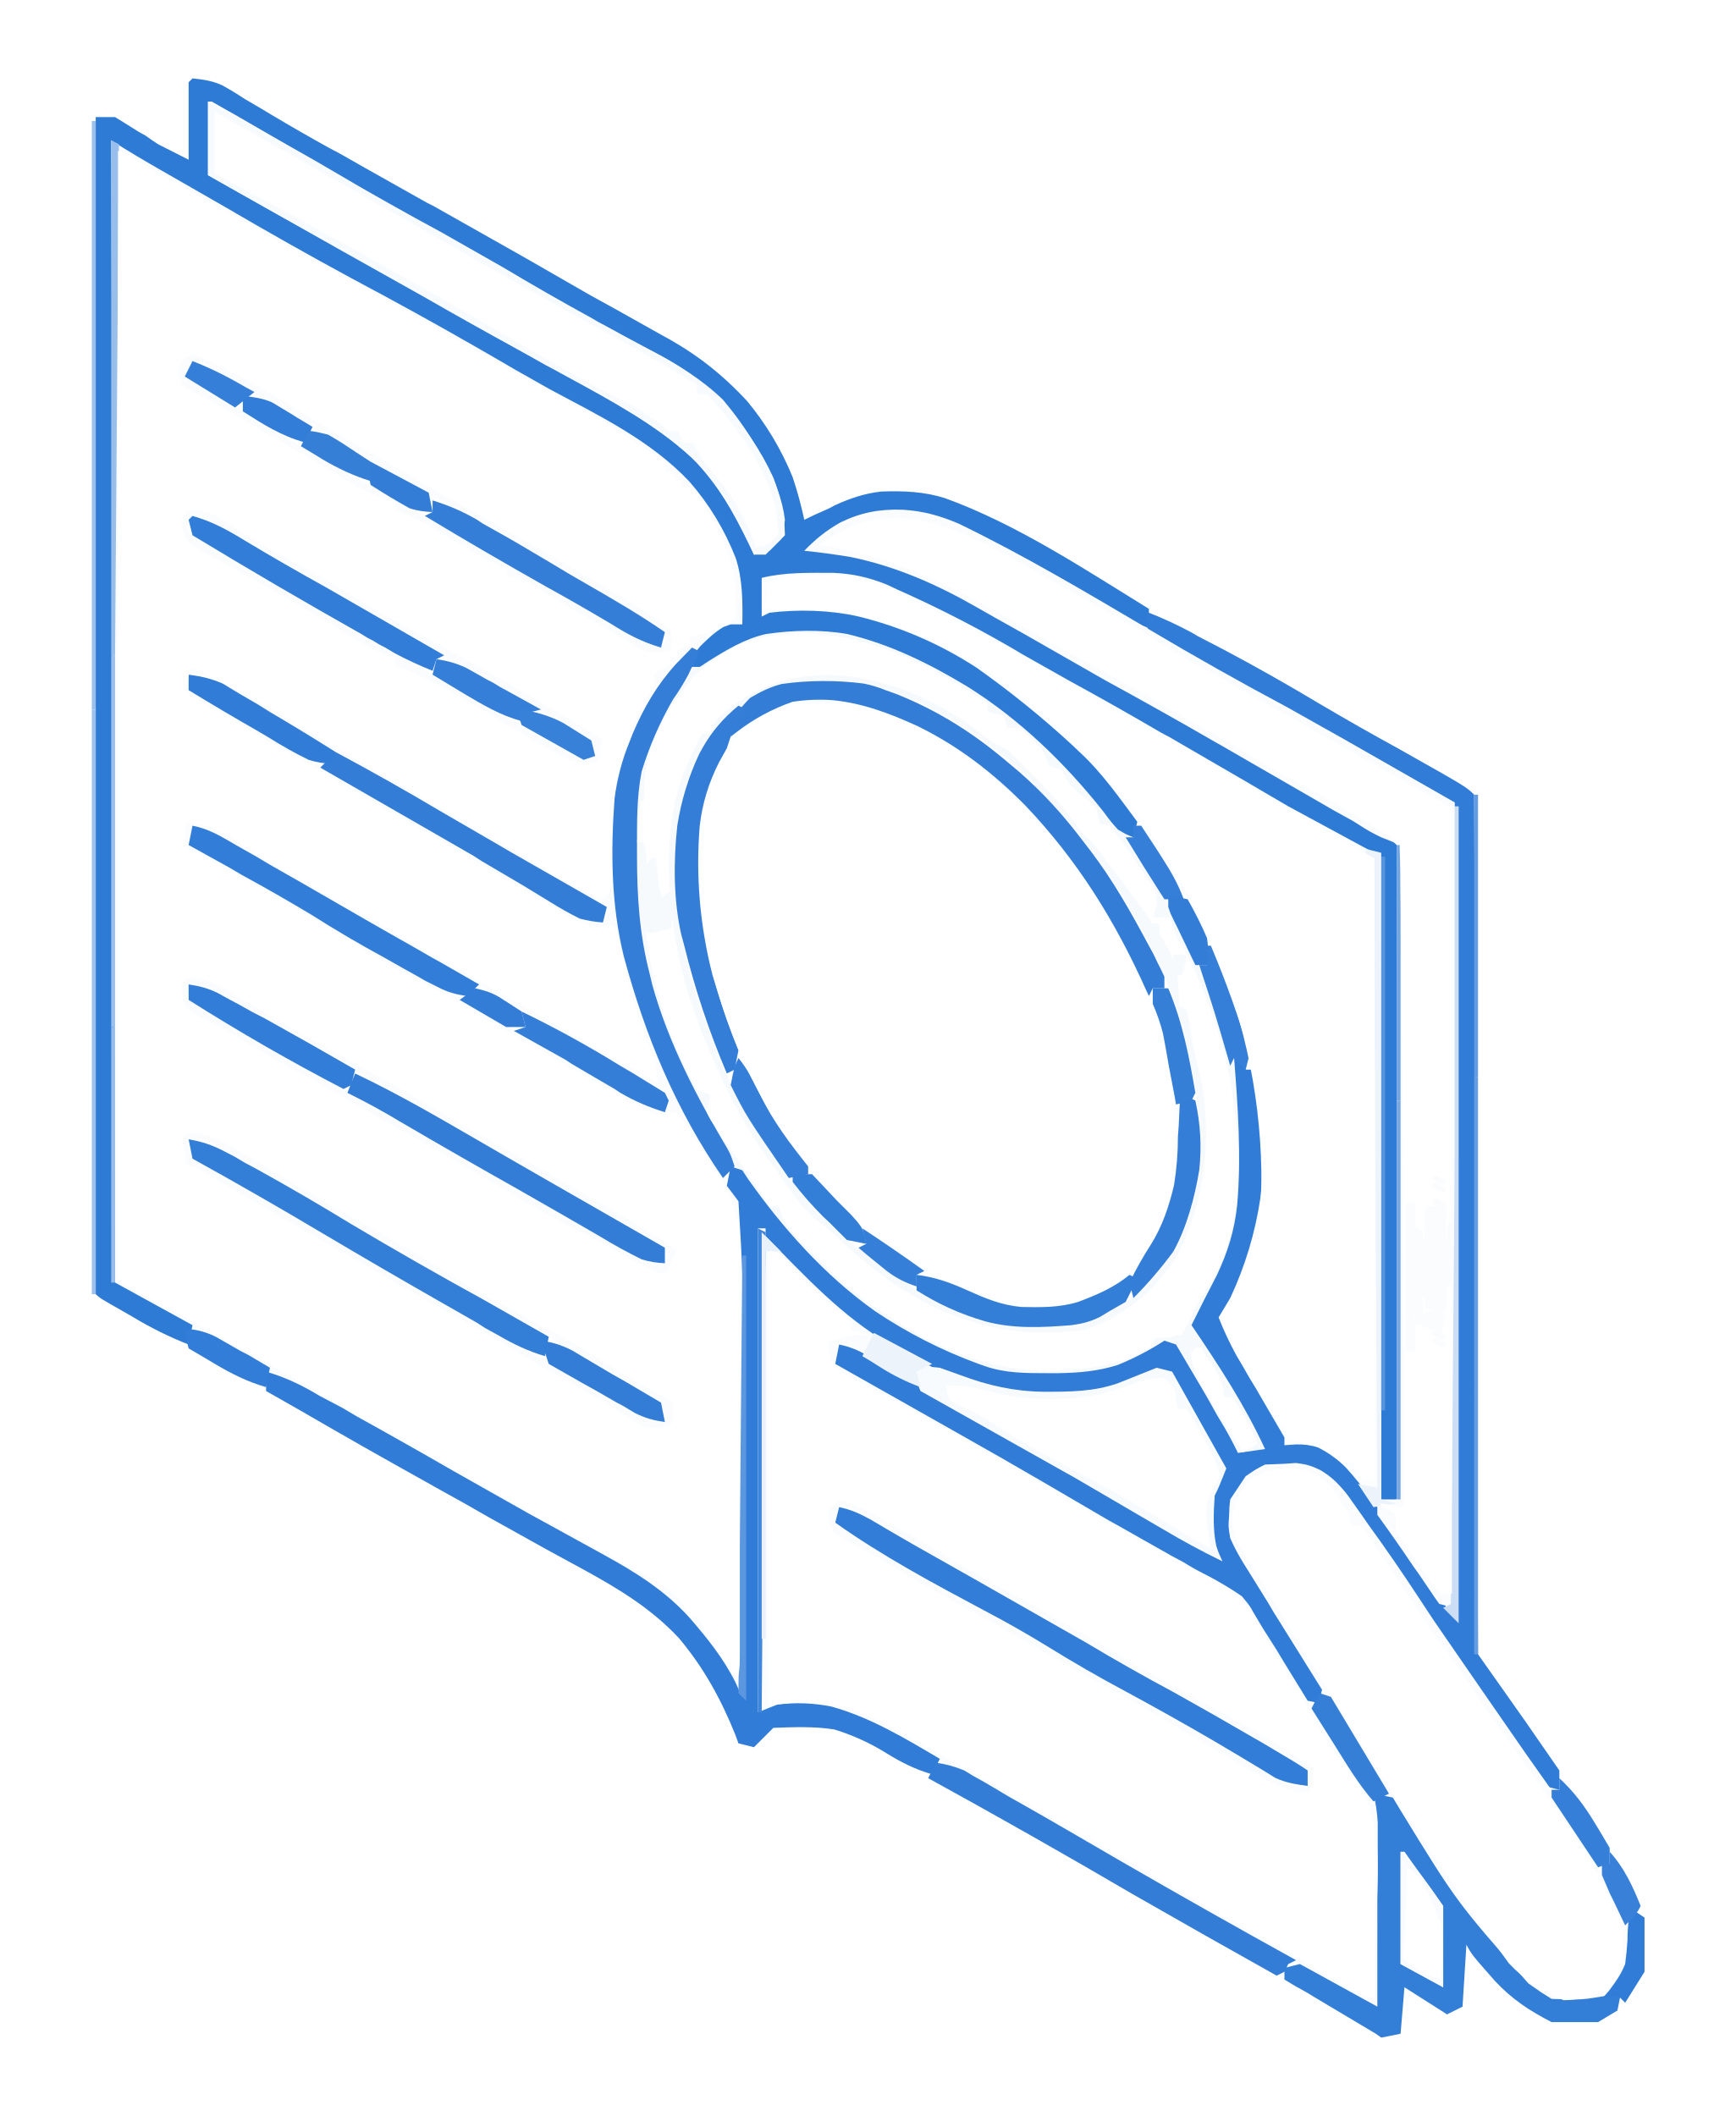
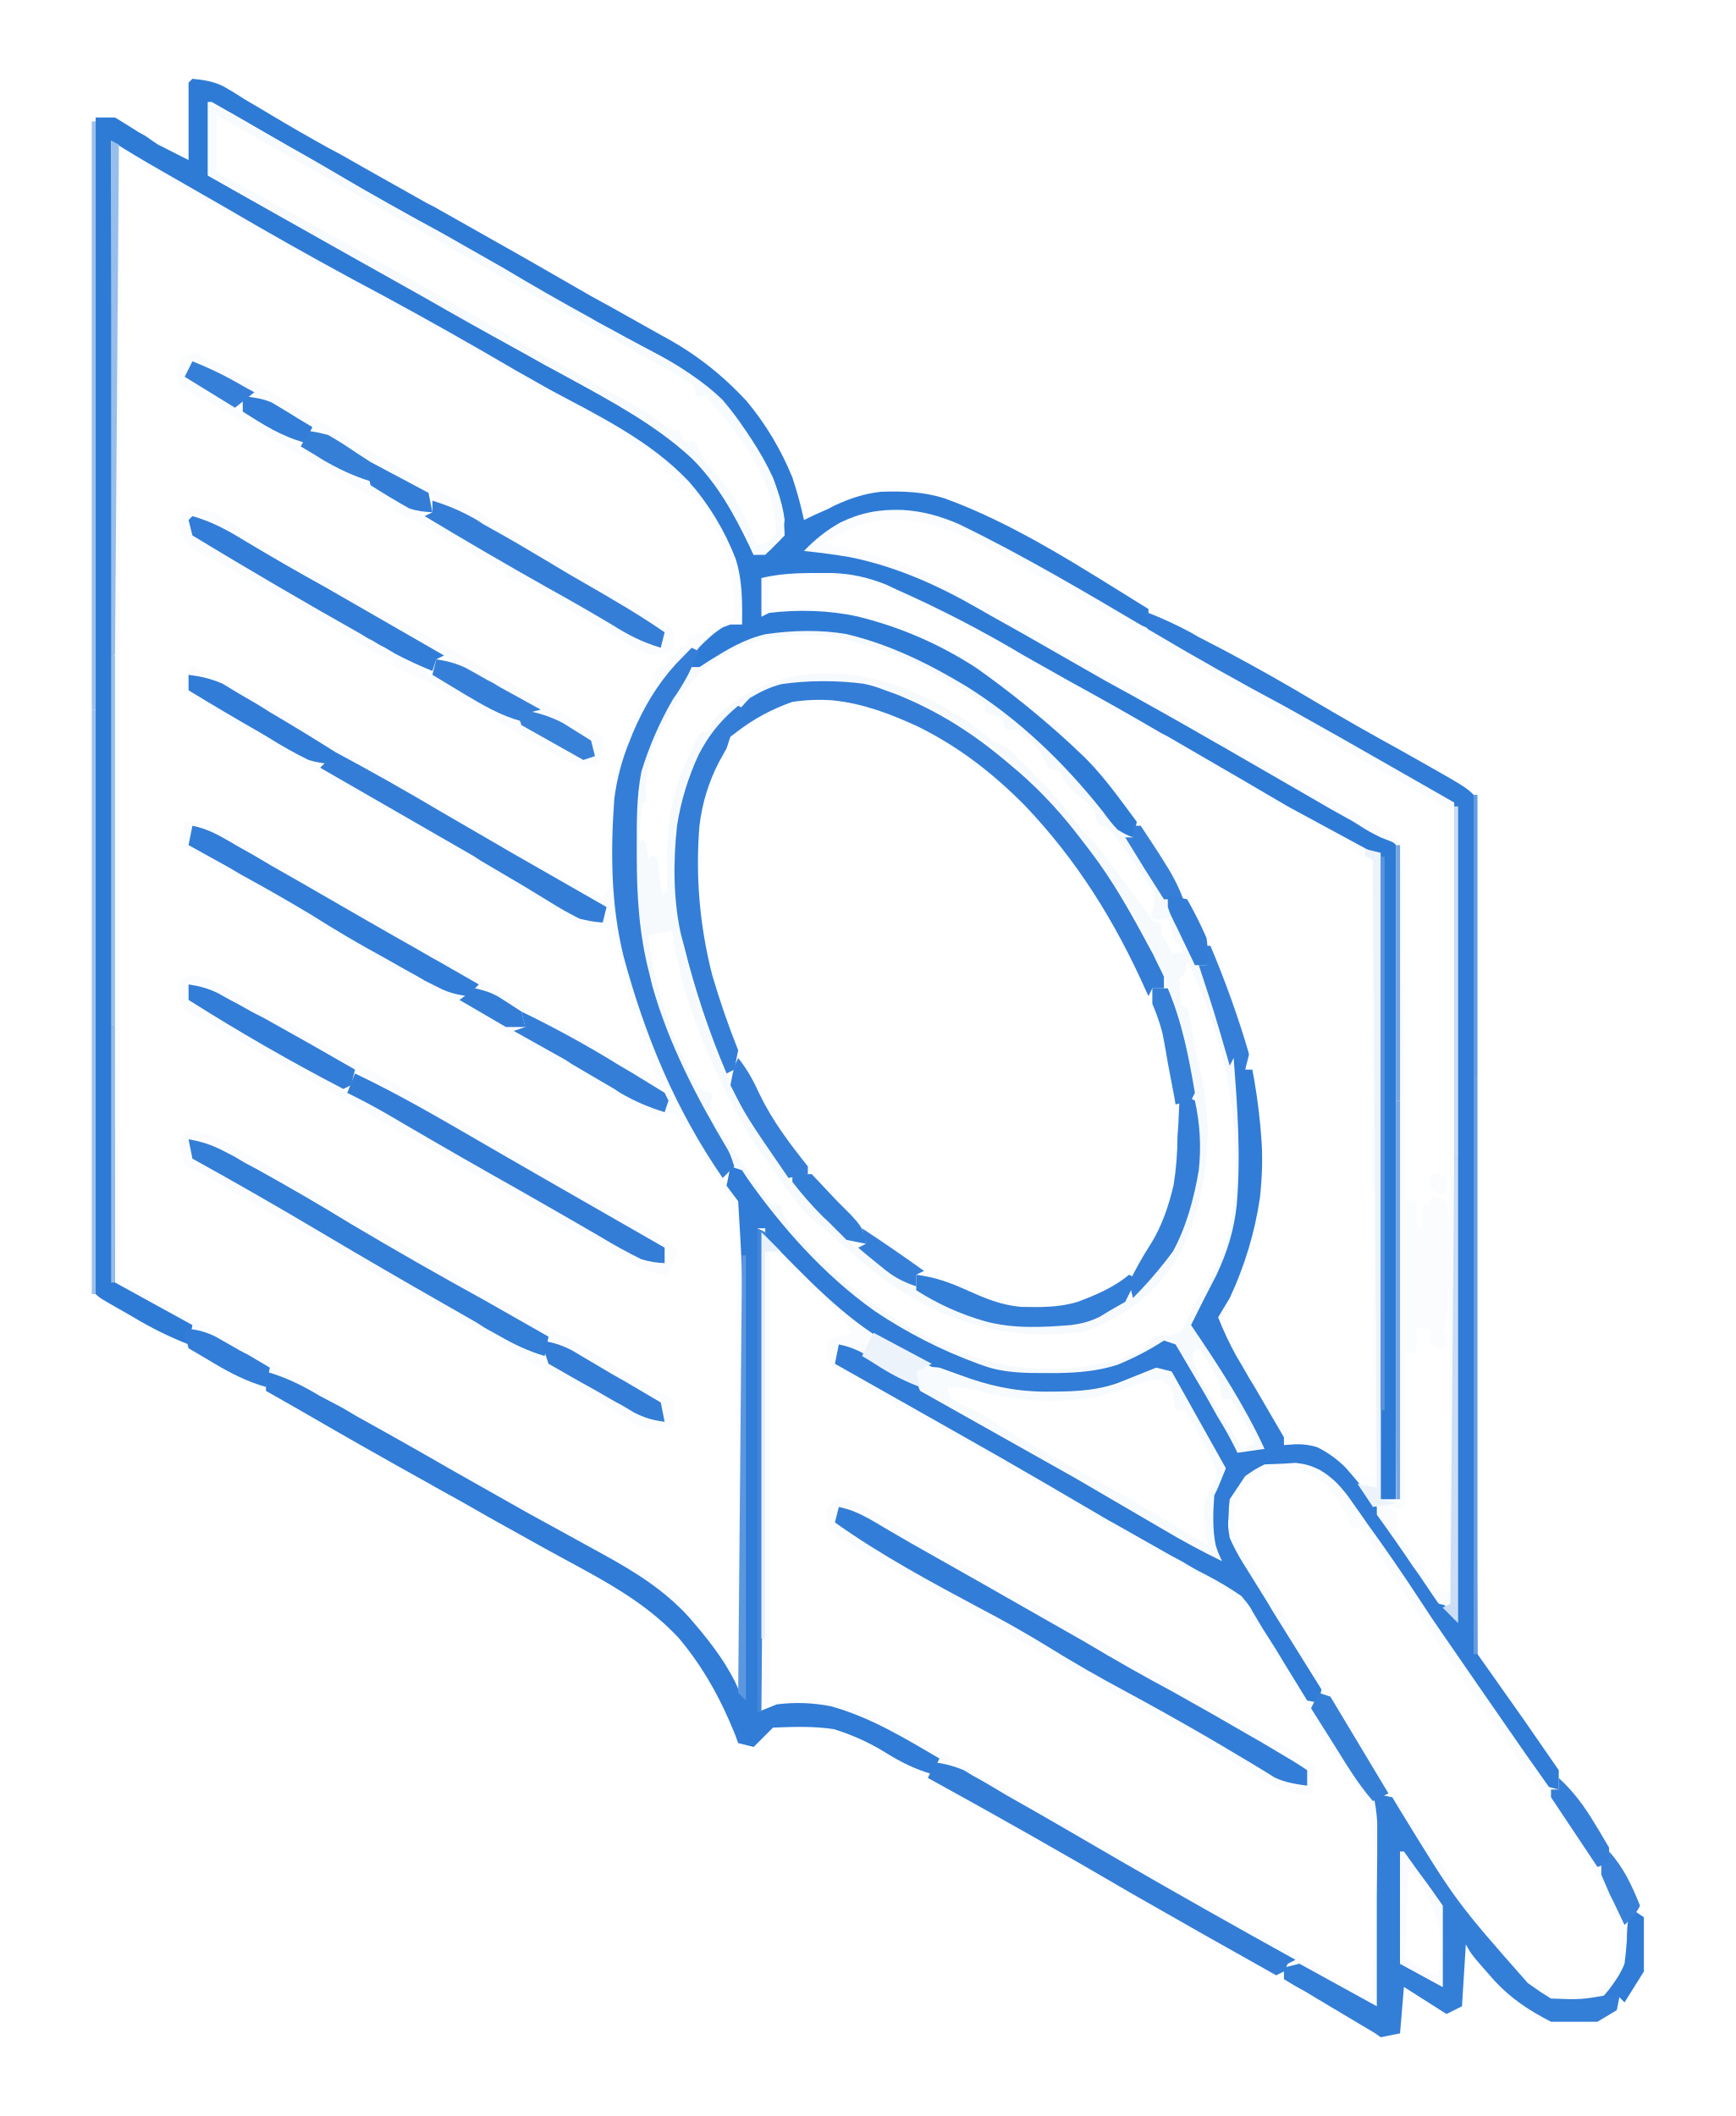
- <svg xmlns="http://www.w3.org/2000/svg" data-slopcamera-line-weight="1.5" width="484" height="590" viewBox="20.64 21.755 441.595 546.49">
+ <svg xmlns="http://www.w3.org/2000/svg" data-slopcamera-line-weight="2.5" width="484" height="590" viewBox="23.661 21.651 435.725 546.698">
  <defs>
    <mask id="a" width="484" height="590" x="0" y="0" mask-type="luminance" maskContentUnits="userSpaceOnUse" maskUnits="userSpaceOnUse">
      <path d="M0 0h484v590H0z" />
      <path d="M0 0h484v590H0zm67 42-1 1v20l-9-5-2.5-1.4-2.5-1.3-2.2-1.3C48 53 48 53 47 52h-5l-1 1v303l29 16 17.8 10 14.2 8 23 12.9q9.1 5.3 18.4 10.3l6.2 3.6 14.1 7.8c20.1 10.9 20.1 10.9 27 17.8 7 8.2 12.2 16.7 16.3 26.6l2 4 4-1 4-4 5.8-.2 3.2-.2c5.6.3 10.8 2.3 16 4.4q5.8 3 11.4 6.5l6.3 3.8 1.6 1q7.7 4.4 15.5 8.6 12.4 6.6 24.4 14 13.5 8 27.4 15.7 14 7.6 27.7 15.6l1.7 1q8.2 4.5 16 9.8l5-1 1-12 11 7 4-2 1-16 4 5.1c4.4 5.4 9 9.8 14.7 13.8 3.5 1.2 6 1.3 9.7 1.3l5.6-.2c3.2-2 5.7-3.7 8.3-6.5 1.5-2.2 2.7-4 3.7-6.5q.9-7 0-14c-2.3-9.5-8.4-18-13.7-26q-6.3-9.7-13.3-19-5.7-7.8-11-16.1l-4-6-1-223-25-14-15-8.8-25.2-14.2q-13.1-7-26-14.6l-3.2-1.9-1.6-.9-3.2-1.8-1.6-1-1.6-.9-3.3-1.9c-17.8-11-17.8-11-37.3-18q-7-.9-14 0-8.9 2.6-17 7l-.6-2.6c-1.8-7.2-4.1-13.5-8.1-19.8q-7.7-11.5-18.8-19.8-6.6-4.4-13.7-8l-6.5-3.4-1.6-.9-15-8.3-2.5-1.5-5.3-3-16.5-9.5-1.8-1q-14-8-28-15.7-18-10-35.6-20.5z" />
      <path fill="#050505" d="M47 59c4.3 1.4 7 2.4 10.6 4.7l11.7 7 1.6.9 5.2 3 1.9 1q17 9.7 34.3 19 16.5 8.9 32.6 18.3l16.5 9.3c12.8 7 25.4 14.2 35.7 24.8q7.2 8.5 11.2 18.9c1.3 4.1 1.3 8.3 1.1 12.6l-.4 4.5-1.9.8c-5.7 2.7-10.5 5.6-15 10-4.3 4.6-7 9.7-9.5 15.4-2.9 7-5.3 14-5.8 21.7-.6 18.8 1.4 35.4 7.2 53.4q8.3 25.2 24 46.7l1 1v127q-4.2-5.1-8-10.4l-2-3-3.2-4.3c-3.6-4.9-8.6-8.5-13.6-12-7.4-4.6-15.4-8.5-23.1-12.6q-8.5-4.5-16.8-9.3l-2.8-1.6q-3-1.5-5.7-3.2l-14-8-2.9-1.6-24.1-13.4-27-15.2L47 354zm20 56-2 4c18.4 11.7 37.6 22.2 56.5 33l25.8 14.8 22.9 13q8 4.4 15.8 9.2l3-1-1-4-1.8-1-5.5-3.3-6.5-3.7-16.3-9.6q-15-8.8-30.4-17.4Q98 132.4 69 115zm0 40-1 4q9.7 6.6 20 12.3t20.5 11.7q15.7 9.1 31.5 18l2.4 1.3 8 4.6L168 218l3-1-1-4q-10-6-20-11.6-13.6-7.5-27-15.4-13.2-7.8-26.5-15.1Q82.6 163 69 155zm-1 41v4q17.3 10.2 35 20.3 10.2 5.8 20.3 11.8L140 243l29 17 5-1v-3l-2-1.1q-19-10.5-37.7-21.5l-13.9-8.2-4.6-2.6-3-1.8-12.8-7.5-10.6-6.1-9.9-5.9-3.7-2.2-1.7-1L70 196c-2.2-.3-2.2-.3-4 0m1 39-1 5 1.7 1q15.7 8.2 31 17.2l16.2 9.5 23.7 13.6 32.2 18.4 1.7 1 3.2 1.8 6.6 3.8 4.7 2.7h2l1-4q-10.7-7.3-22.1-13.6l-3.8-2q-12.7-7.4-25.5-14.5l-24.5-14-17.8-10.3-1.9-1-9.2-5.3-3.4-2-3-1.6Q74.3 238 70 235zm-1 41 1 5 33.5 19q20 11.1 39.7 22.6l6.6 3.8 1.6 1q18.2 10.4 36.6 20.6l5-1-1-3-1.7-1-36-20.4-26.1-15-17.5-10-22.2-12.7-3.7-2-5-3-3-1.6c-2.7-1.2-5-1.9-7.8-2.3m0 40 1 5 2 1 34 19.4q11.8 7.1 23.8 14l1.7 1q12.8 7.4 26 14.7 15.4 8.6 30.5 17.9h4l-1-5-36.4-21-2.5-1.4-11.3-6.4q-21.7-12.4-43.2-25L70 316z" />
      <path fill="#020202" d="M230.7 201.4c7 .5 13.6 2.6 20 5.4 8 3.5 14.8 7.5 21.3 13.2l2.5 2.2 7.5 6.8 2 1.8c11 10.4 19.1 23.8 26 37.2l1.1 2.1c5.6 11 9 22 10.6 34.3 1 9.1 1 18.2-.9 27.2-1.8 6-4.5 11-8 16.1q-3 4.2-7.6 7c-4.2 2.5-8.3 4.3-13.2 5.3q-7.9 1-15.8-.4c-10.7-2.9-20.5-8.6-29.6-15-10.5-7.5-18.8-16.7-26.3-27.3q-14.3-21.5-20.9-46.5c-2.8-11.7-3.3-23.8-2.4-35.8q1.1-8.4 4.8-16.3 2.5-5 6.3-9 4.8-4 10.6-6.6 5.9-2 12-1.7" />
      <path fill="#050505" d="M215 345h5l1.3 1.3 5.7 5.8 2 2q6.5 6.6 14 11.9l-2 5-7-1-1 4 2.2.8q4 1.8 8 4l2.9 1.6 13.7 7.7 4.5 2.5 3 1.8 10.8 6 26 15q6 3.7 12.2 7.1l1.7 1 8.4 4.6 3.2 1.8 2.8 1.5q4 2.5 7.6 5.6c1.5 2 1.5 2 2.7 4.1l1.4 2.4 1.5 2.6 3.1 5.4 1.7 2.8q3.8 6.3 7.9 12.6l11.3 18.2 4.4 6.9v51c-18.1-9-18.1-9-23.8-12.6q-11.3-6.7-22.8-13t-22.8-13q-12.6-7.6-25.6-14.7l-9-5.1q-12.9-7.5-26-14.3l-1.8-1q-6.2-3-13.2-4.3c-3-.3-3-.3-5.7-.2h-2.8c-2.8.1-2.8.1-6.5 1.2zm19 66-1 4q9.4 6.4 19.4 12l3 1.6L272 438l1.8 1 8.6 4.7 18 10.5q7.2 4.5 15 8.5 18 9.8 35.6 20.4h4l-1-5-2-1.2-31.7-17.8-10.4-5.9q-16.4-9.2-32.6-18.7-13.7-7.9-27.6-15.5l-1.6-1-4.5-2.4q-3.5-2-6.6-4.5z" />
      <path fill="#040404" d="M229.9 168.6c5 .1 9.2.7 14 2.3l7.1 3.1 2.3 1q18 8 34.8 18.4l21.8 12.4q12 6.5 23.8 13.5 12 7 24.2 13.8l2.6 1.5 4.7 2.6 4.8 2.8c1.2 1.6 1.2 1.6 2 3h1v163l-5-1-9-8-10-2q-.7-1.5-1.7-3-7.8-14.2-16.3-28 1.4-4.9 3.9-9.5 2.7-5.5 4.3-11.6l.5-1.7c2.8-10.2 3-20.7 2.3-31.2-1.8-16-6.8-31.4-13.7-45.8-9.7-19.3-21.4-36.8-37-51.8-10.4-9.9-22.5-19-35.7-25-7.8-3.2-15.9-6-24.4-6.6q-8.5-.2-17.2.2v-10c5.2-2.6 10.2-2.5 15.9-2.4" />
      <path fill="#0a0a0a" d="M222.5 183.9c7.6-.2 14.3.7 21.6 3.1q19.2 7 34.9 20 5 4.3 10 9l1.5 1.4c7.3 7 13.8 14.2 19.5 22.6l1.2 1.8q16.7 24.7 24.4 53.4c3 12.8 3.2 26.2 2.2 39.3-1 6.8-3.2 12.6-6.3 18.6q-2.4 4.7-5.5 8.9 8 16 18 31v3l-7 2-1.2-2.1-4.6-7.9-2-3.4-2.8-4.9-1.8-3-4.6-7.7-14.2 5.9c-3.9 1.5-7.3 2.2-11.5 2.4-16.3.4-16.3.4-23.4-1.7q-4.5-1.5-8.9-3.6l-1.9-.8c-12.9-6-23.7-14.6-33.8-24.5-14.3-14.6-25.2-31.4-33.8-50l-1.7-3.9-1.6-3.5c-2.3-5-3.6-10.3-4.8-15.8l-.7-2.8c-2.1-9-3-17.6-3-27V238c0-8 .7-15.3 3.3-23 2.4-6.6 5.6-13.1 10.1-18.6 4.7-4.5 10.2-7.5 16.1-10.3 4.3-1.7 7.7-2 12.3-2.2m-7.5 16q-7.2 3.9-12.7 9.8-4.6 6.1-7.3 13.3c-2.8 9-3.6 18-3.3 27.3.9 16 6 32.3 12.3 47q10.3 22.4 27.4 40.2c8.8 8.8 18.8 15.6 29.9 21.4l4.7 2.1 2.2 1c5.6 2 11 2.3 16.9 2.4 4.7 0 9.4-.2 14-1.5q7-3 12.9-7.9 5.4-5.1 9.2-11.6c3.2-7 5.3-14.9 6.2-22.6.2-9.4-1.5-18.6-3.4-27.8l-.4-1.8c-2.9-13.6-9.4-26.5-16.6-38.2q-7-11.2-16-21-2.7-2.7-5.1-5.9c-7-7.9-15.7-14.5-24.9-19.6-6.3-3.4-12.7-6.6-19.7-8-8.5-1.2-18.3-1.8-26.3 1.5" />
      <path fill="#f3f3f3" d="M67 42c2.8.3 5.1.6 7.7 1.8q2.9 1.6 5.6 3.4l4.6 2.7 2.5 1.5q7.2 4.3 14.6 8.4l3.2 1.7 6.5 3.7 16 9 1.6.8 23.9 13.5 16.7 9.6 6 3.3 12.3 6.9c8.6 4.6 15.4 9.9 22 17q7.4 8.9 11.8 19.7 1.8 5.4 3 11l2.7-1.3 3.6-1.6 1.7-.9c4-1.8 7.5-3 11.9-3.5 5.7-.2 11 0 16.4 1.7 18.5 6.7 36 18.3 52.7 28.6v5q-5-1.9-9.7-4.5l-2.6-1.4-2.9-1.6-3-1.6-13.8-7.7c-12.5-7.3-12.5-7.3-26-12.2q-6.5-1.1-13.2-.4c-4.2.9-7.7 2.8-11.4 4.9L226 163l2.2.2c12 1.5 23 4.8 33.8 10.3q17.3 8.8 33.8 18.9 8.3 4.9 16.8 9.3 13 7.2 26 14.8l17 9.9 2 1 9.5 5.4 3.4 2 1.6.9c2.3 1.3 4 2.4 5.9 4.3v169h-4V243l-24-13-12.3-7.2-18.6-10.8-1.9-1q-11.8-6.9-23.7-13.4l-11.7-6.6q-15.9-9.5-32.8-17l-3-1.4c-4.6-1.8-8.7-2.7-13.6-2.9-6.2 0-12.3-.2-18.4 1.3v10l2-1c7.4-.9 15.4-.7 22.7.9q16.5 4 30.8 13.3 13 9.2 24.5 19.8l2 1.9c5.8 5.3 10.3 11.8 15 18.1l-1 4c-1.8-.7-1.8-.7-4-2-1.8-2-1.8-2-3.8-4.7-10-12.6-21.6-23.8-35.2-32.3-9.8-5.9-19.7-10.8-30.9-13.5-6.8-1.2-14.2-1-21 0-5.6 1.3-10 4-14.8 7L198 194h-3q1.1-3 3.1-5.3c2-2 3.7-3.6 6-5l1.9-.7h3c.1-5.8.1-11.6-1.7-17.1q-4.3-11-12-19.8c-10-10.6-23.3-17-36-23.8l-9.2-5.2-1.7-1-7.6-4.4q-16.2-9.3-32.6-18-16.6-9-32.8-18.5l-16.2-9.3Q52.5 62.1 46 58l1 295 20 11-1 5q-7.4-2.9-14.2-7l-2.6-1.5c-6-3.4-6-3.4-7.2-4.5V52h5l2.6 1.6 3.5 2.2 1.8 1 1.7 1.2 1.5 1 7.9 4V43zm4 6v19q17.6 10 35.4 19.8 16.3 9 32.5 18.3l19.4 11 1.9 1 8.6 4.7c10.7 5.9 21.7 12.3 30.2 21.2 5.5 6.7 9.3 14.2 13 22l4-1 4-4c-.1-5.3-1.1-10-3-14.9-3.2-7-7.3-12.9-12.4-18.7q-1.7-1.8-3.6-3.4l-1.3-1.3c-4.9-4.5-10.3-7.4-16.1-10.4l-8.7-4.6-1.8-1q-8-4.2-16-8.8l-2.5-1.5-5-3-12.8-7.3-2.6-1.5-19.4-10.9Q102 65.7 89.4 58L78 51.4l-1.8-1L72 48z" />
      <path fill="#f1f1f1" d="M314 180q5.6 2.2 11 5.1l1.7 1 5.6 2.9 1.9 1q12 6.4 23.5 13.3 10.5 6.2 21.1 12C396 225 396 225 398 227l1 222 12 17 9 13v5l-4-1-3.4-4.9-3-4.3-7.5-11-13.5-19.7-8.4-12-6.6-9.8-4.4-6.5-2.6-3.7-1-1.7q-2.2-3.2-5.2-5.7-2.6-1.6-5.4-2.7c-3-.5-3-.5-6-.2h-2.8l-2.2.2c-2.4 1.2-2.4 1.2-5 3-1.8 2.6-1.8 2.6-3 5q-.6 3.3-.6 6.8c.6 3.4 1.7 5.8 3.3 8.8q3 5.3 6.3 10.4l2.7 4.4q5.5 9 11.3 17.6l-1 4 2 1-5-1-1.1-1.8-5.1-8.3-1.8-3-3.5-5.5-2.5-4.2c-1-1.8-1-1.8-3-4.2q-4.5-3.1-9.4-5.6-3-1.5-5.7-3.2l-3-1.6-13.6-7.7-2.7-1.5-15.9-9.3q-12-7-24.1-13.8L233 374l1-5c3.5.7 6 2 9.1 3.9l1.5.8 3.3 2 8.8 5 1.8 1.1q9.5 5.5 19.1 10.8Q296.5 403 315 414l5.3 3.1L332 424l-1-2.1c-1-2.9-1-2.9-1.2-5.8v-3l.1-2.9.1-2.2 3-5c-1.6-6.2-5-11.4-8.1-16.9l-1.7-3-4.2-7.1c-4.4.8-8.2 2.3-12.3 4-6.2 2.2-12.7 2.3-19.2 2.3q-11.6-.2-22.5-4.3-8.2-3.5-16-8l-1.6-.9c-12.6-7.2-22.3-17.9-32.4-28.1v-2h-2v125l5-2q7-.9 14 .5c10.1 2.8 19 8.2 28 13.5l-2 4c-4.4-1.3-7.8-3-11.7-5.4q-6.4-4-13.6-6.2c-5.2-.8-10.4-.6-15.7-.4l-5 5-4-1-.8-2.2c-3.7-9.2-8.2-17.4-14.6-25-7-7.5-15.2-12.5-24.1-17.4l-3.3-1.8-6.8-3.7-14.9-8.3-6.3-3.6-7.2-4-2.3-1.3q-16.2-9-32.4-18.4L86 381v-5c4.4 1.3 8.2 3 12.2 5.3l1.7 1 5.7 3 3.9 2.3q12.3 6.8 24.6 13.9l20 11.3 5.3 2.9 14 7.7c8.2 4.5 15.8 9.3 22 16.2 4.5 5.2 8.7 10.4 11.8 16.6l1 2.2.8 1.6v-82l.1-9.4c0-18.3 0-18.3-1.1-36.6l-3-4 1-5 3 1 1.3 2c9 12.8 20 25.2 33 34.4q12.5 8.4 26.7 13.6l1.7.6c5.2 1.8 10.5 1.8 16 1.8h3c5.3-.1 10.1-.5 15.2-2.1q6.4-2.6 12.1-6.3l3 1 5.9 10 2 3.4 2.8 5 1.8 3q1.8 3.1 3.5 6.6l7-1c-5.2-11.3-12-21.7-19-32l3.4-6.8 1.6-3.1 1.6-3.1c2.8-6 4.5-11.5 5.2-18 1.1-12.6.2-25.4-.8-38l3 1v2h2q3.6 16.4 1.8 33.1-2 13.5-7.8 25.9l-3 5q2 5.1 4.7 10l1.6 2.7 1.6 2.8 1.7 2.8L349 393v2l3-.2q3-.1 5.7.8 4 2 7.2 5.2 6.6 7.4 11.8 15.7 5 7.5 10.3 14.8l1.5 2.1 1.3 1.9 3.2 4.7V230l-27-15-18.5-10.8q-8.4-4.9-16.9-9.2-8.5-4.6-16.6-10l-1-3z" />
      <path fill="#060606" d="M250.4 153.4c5.3.3 9.9 1.6 14.7 3.7 16.9 8.2 33 17.8 49.1 27.3q17.5 10.4 35.5 20 14.7 8.2 29.3 16.6l14 8v208l-4-1-1-1.4-4.2-6.2-1.5-2.1q-4.5-6.7-9.3-13.3v-3l5-1 1-169-5-2q-3-1.4-5.7-3.2l-1.6-1-5.4-3-3.8-2.2-18.2-10.5-6.4-3.7-1.6-.9q-14.2-8.2-28.5-16l-21-12-7.5-4.2-4.4-2.5c-10.4-6-21.2-10.8-33-13.2q-6-1-11.9-1.6c2.9-3 5.6-5.2 9.3-7.3 5.3-2.6 10.2-3.5 16-3.3" />
      <path fill="#050505" d="m344 400 5-.2 3-.2c2.6.3 4 .7 6.4 1.9 3 1.8 4.9 3.8 7 6.5l3.4 4.8 1.8 2.6q6.9 9.5 13.3 19.3 3.5 5.4 7 10.4l9.8 14.2 10.6 15.3c23.2 32.8 23.2 32.8 26.7 44.4.5 3.6.4 6.4 0 10l-5 8-4 2c-2.8.2-2.8.2-5.7.1h-3l-2.3-.1q-6.3-3.3-11.2-8.4-3.6-4.2-6.8-8.6l-1.2-1.6c-12-16.2-22.4-33.6-33-50.9l-8-12.8-11.6-18.6-1.6-2.7-4.6-7.4-1.5-2.4q-2-3.2-3.5-6.6c-.5-3-.5-3-.3-5.6l.1-2.5.2-1.9 4-6c2.8-1.9 2.8-1.9 5-3" />
      <path fill="#080808" d="m71 48 9.1 5 4.3 2.3q10 5.4 20 11.3 13.2 7.8 26.8 15.1l16 9.1q11.2 6.7 22.7 13l1.7 1 5 2.7 1.6.9 7.9 4.3c6.6 3.5 12.4 7 17.9 12.3q8.8 10.4 14 23 1.5 4 2 8c-.4 3-.4 3-1 5l-4 4h-3l-1.2-2.7c-4-8.4-8.3-15.6-14.8-22.3-12.7-12.1-29.8-19.6-45-28q-12.1-6.6-24.1-13.5l-21.4-12L71 67zm183 327c2.2-.2 3.9-.3 6 0l5.3 1.9c7.2 2.7 13.9 4.2 21.6 4.3 6.6 0 12.8 0 19.1-2.2l10-4 4 1 14 25c-2 5-2 5-3 7-.3 4.3-.5 8.8.4 13 .6 1.8.6 1.8 1.6 4q-7.8-3.8-15.2-8.2l-23.3-13.6-1.8-1L255 381l-2-5z" />
      <path fill="#ededed" d="m372 485 5 1 1.8 3c14.7 24 14.7 24 33.2 45l3.3 2.3 2.7 1.7c7.7.3 7.7.3 15.2-1l2.8-1-1 5-5 3h-12c-5.8-3-10.2-5.9-14.6-10.6-6-6.8-6-6.8-7.4-9.4l-1 16-4 2-11-7-1 12-5 1-1.4-1-15.6-9.3-2.3-1.4q-3-1.6-5.7-3.3v-3l4-1 20 11v-28.3l.1-10.3v-8.9q-.2-3.8-1.1-7.5m7 15v29l11 6v-21l-10-14z" />
      <path fill="#efefef" d="M234 411c3 .6 5.4 1.7 8.1 3.2l2.4 1.4 2.7 1.6 5.7 3.3 3 1.7 13.8 7.8 28.1 16q11.2 6.7 22.6 12.8 10.4 5.8 20.7 11.8l1.6.9C352 477 352 477 355 479v4c-3-.4-5.6-.8-8.4-2.1l-2.4-1.5-2.8-1.7-3-1.8-6.4-3.8-1.7-1q-11-6.4-22.3-12.5-10.3-5.5-20.3-11.7-8-4.9-16.4-9.3c-13.1-7-26.2-14-38.3-22.6z" />
      <path fill="#eee" d="M240.4 198.3q2.9.6 5.6 1.7l2.8 1c11 4.4 20.2 10.3 29.2 18l2.5 2.1c6.3 5.5 11.5 11.3 16.5 17.9l2 2.6c5.8 7.6 10.5 16 15 24.4l1.2 2.2 1 2.1 1 2 .8 1.7v3h-3l-1 2-.7-1.5c-8-17.9-17.7-33.5-31.2-47.7-8.3-8.4-17.2-15.3-27.8-20.5-7-3.2-14-5.9-21.8-6.7q-5.3-.4-10.5.4-7.8 2.7-14.3 7.7L206 212c.3-2.2.3-2.2 1-5 1.7-2.6 1.7-2.6 4-5 2.7-1.6 5.1-2.8 8.2-3.6 6.9-1 14.3-1 21.2-.1" />
      <path fill="#ececec" d="m196 189 2 1-2 4-.9 1.9q-1.8 3.4-4 6.5-5.1 8.8-8.1 18.6c-1.3 6.6-1.2 13.1-1.2 19.8v2c0 10.3.6 20.1 3.2 30.2l.8 3.3c4.2 15 11.5 28.9 19.4 42.2.8 1.5.8 1.5 1.8 4.5l-3 3c-12.2-17.7-20-36.5-25.6-57.2-3.3-13.3-3.4-27.2-2.4-40.8q1-7.8 4-15l.7-1.8c2.9-6.8 6.3-12.6 11.2-18z" />
      <path fill="#ededed" d="M66 316c3.5.6 6.2 1.5 9.4 3.2l2.5 1.3 2.7 1.6 3 1.6q12.3 6.8 24.4 14.2 17 10.1 34.3 19.6L159 367l-1 5c-4.3-1.3-7.9-3-11.7-5.2l-3.8-2.1-2-1.3-8.4-4.8q-15.8-9-31.3-18.2Q84 330.4 67 321z" />
      <path fill="#eee" d="M259 477q3.7.5 7.3 2l2.3 1.4 2.7 1.5 2.9 1.7 3 1.8 8.1 4.6 6.6 3.8 14.8 8.6q22.5 13 45.3 25.6l-2 1-1 2-2 1q-18.6-10.4-37.1-21-26.3-15.4-52.9-30zM109 299c11.4 5.4 22.1 11.7 33 18l6.4 3.7 9.9 5.7L189 344v4q-3.1-.1-6-1-5.3-2.6-10.4-5.7l-3.1-1.8-6.4-3.7-11.7-6.7q-15.3-8.6-30.5-17.5-6.8-4.1-13.9-7.6z" />
      <path fill="#ececec" d="m208 204 2 1-1.4 1.6c-1.8 2.7-2.6 5.3-3.6 8.4l-2 3.6q-4 7.8-5 16.4-1.6 19.5 3.3 38.6 2.9 9.9 6.7 19.4l-1 5-2 1q-6.8-16-11-33l-.8-3c-2-9-2-18.8-1-28q1.5-9.6 5.6-18.4c2.4-4.6 5-8 8.9-11.5z" />
      <path fill="#efefef" d="M67 235c3.6.7 6.4 2.2 9.5 4l1.7 1 5.3 3 3.7 2.2 7.9 4.5 17 9.8 8.4 4.8 3.2 1.8 5.2 3 2 1.1L141 276l-3 3c-3-.4-5.2-1-7.8-2.4L127 275l-1.7-1-3.6-2-5.3-3q-9.4-5.1-18.7-11-9-5.4-18-10.3l-3.4-2L66 240z" />
      <path fill="#eee" d="M104 216q13.8 7.4 27.1 15.3l16.2 9.4 1.7 1 25 14.3-1 4q-3-.2-6-1-4-2-7.8-4.4l-4.6-2.8-2.3-1.4-10.7-6.3-2-1.3L100 220z" />
      <path fill="#efefef" d="M67 155c5 1.4 9 3.6 13.4 6.3q10.5 6.3 21 12.1L132 191l-2 1-1 3q-5-2-9.7-4.5l-2.7-1.6q-1.5-.7-3-1.7-1.5-.7-3-1.7-22-12.4-43.6-25.5l-1-4z" />
      <path fill="#ececec" d="M129 151c4.2 1.3 7.7 2.8 11.5 5l1.5 1 5 2.8 3.5 2 8.8 5.2 5 3 9 5.2 2.7 1.6q6.7 3.9 13 8.2l-1 4c-4.8-1.4-8.6-3.4-12.7-6q-8.4-5-16.9-9.7-15.8-8.9-31.4-18.3l2-1z" />
      <path fill="#070707" d="M379 500c4.4 4.4 7.5 8.9 11 14v21l-11-6z" />
      <path fill="#ededed" d="M254 351c4.8.6 8.7 2 13.1 4 4.7 2.1 8.7 3.8 13.9 4.3 5 .1 9.8.2 14.7-1.3 4.8-1.8 9.3-3.7 13.3-7l2 1-3 6-4.2 2.4-2.3 1.4c-2.6 1.3-4.6 1.8-7.5 2.2-7.4.6-15 1-22.3-1q-9.4-2.7-17.7-8z" />
      <path fill="#ececec" d="m324 305 2 1q2 9 1 18c-1.2 7.1-3.2 14.7-6.7 21q-4.7 6.4-10.3 12l-1-4q2.4-5 5.5-9.8c3-4.8 4.7-9.9 6-15.4q1-6.3 1-12.6l.2-2.7.3-6.5z" />
      <path fill="#efefef" d="M66 276c2.8.4 5 1 7.5 2.2l2.7 1.5 3 1.6 3.2 1.8 3.3 1.7q11.7 6.5 23.3 13.2l-1 4-2 1q-20.4-10.6-40-23z" />
      <path fill="#ececec" d="M152 283q13 6.3 25.3 13.9l3.4 2 8.3 5.1 1 2-1 3c-4.2-1.3-7.7-2.8-11.5-5l-1.5-1-4.8-2.8-6.3-3.7-1.5-1L150 288l3-1z" />
      <path fill="#f0f0f0" d="M66 196c3.2.4 5.8 1 8.8 2.3l2.8 1.7 1.5.9 4.8 2.8 3.2 2q8.5 5 16.9 10.3l-1 3q-3.2-.1-6-1-5.3-2.6-10.2-5.7l-2.7-1.6Q75 205.5 66 200z" />
      <path fill="#161616" d="m370 241 4 1v167l4 1-6 1-4-6 5 1-1-162-2-1z" />
      <path fill="#eee" d="M157 368c3 .4 5.2 1.1 8 2.5l3.2 1.9 1.7 1 5.4 3.2 3.7 2.1 9 5.3 1 5c-3-.4-5.2-1-7.9-2.4l-3-1.8-1.7-.9-5.2-3-3.6-2-8.6-4.9z" />
      <path fill="#737373" d="M41 53h1v152h-1z" />
      <path fill="#727272" d="M41 205h1v151h-1z" />
      <path fill="#b3b3b3" d="M398 300h1v149h-1z" />
      <path fill="#eaeaea" d="M208 295c2.4 3 4 6 5.6 9.5 3.3 6.8 7.7 12.6 12.4 18.5v2l-5 1c-11-16-11-16-15-24 .9-4.7.9-4.7 2-7" />
      <path fill="#c5c5c5" d="M374 243h1v143h-1z" />
      <path fill="#ebebeb" d="m358 459 3 1 15 25-4 2c-4-4.6-7-9.7-10.2-14.8l-1.7-2.7-4.1-6.5z" />
      <path fill="#787878" d="m46 58 2 1-1 132h-1z" />
      <path fill="#eaeaea" d="M328 266h2q5.8 13.7 10 28l-1 4-3-3-1 2-.4-1.4c-3.6-12.4-3.6-12.4-7.6-24.6h2zm-198-74c2.8.4 5 1 7.6 2.2l2.7 1.5 3 1.7q1.5.7 3 1.7l3.1 1.7 7.6 4.2-4 1-1 2c-5.5-1.5-10-4.2-14.9-7.1l-2.3-1.4-5.8-3.5z" />
      <path fill="#ebebeb" d="M315 277h4c3.7 8.8 5.4 17.6 7 27l-1 2-4 1-.3-1.8-1.6-8.4-.5-2.9-.5-2.8-.5-2.6q-1-3.8-2.6-7.5z" />
      <path fill="#3d3d3d" d="M393 321h1v120l-4-4 2-1z" />
      <path fill="#dedede" d="m213 339 2 1-1 124h-1z" />
      <path fill="#bfbfbf" d="M209 346h1v115l-2-2z" />
      <path fill="#1a1a1a" d="m214 340 5 5h-4v100h-1z" />
      <path fill="#efefef" d="M66 365q3.6.3 7 2l6.3 3.6 2.3 1.2L87 375l-1 5c-4.9-1.4-9-3.5-13.4-6.1l-2-1.2L66 370l-1-4z" />
      <path fill="#eaeaea" d="M420 481c3.9 3.6 6.6 7.3 9.3 11.8l1.1 1.8 2.6 4.4v4l-3 1-12-18v-2h2z" />
      <path fill="#a0a0a0" d="M378 306h1v103h-1z" />
      <path fill="#ededed" d="M222 325h5l6.4 6.8 1.9 1.9 1.8 1.8 1.6 1.8c1.3 1.7 1.3 1.7 2 4l.3 1.7-5-1-4.7-4.7-1.4-1.3q-4.3-4.3-7.9-9z" />
      <path fill="#e8e8e8" d="M152 205c4 .7 7.2 1.6 10.8 3.5l7.2 4.5 1 4-3 1-16-9-1-3z" />
      <path fill="#f1f1f1" d="m439 515 3 2v14l-5 8-2-2-4 1 1.9-2.2c1.8-2.4 3-4.1 4.1-6.8q.4-3 .6-6.1 0-3 .4-5.9z" />
      <path fill="#161616" d="m243 366 15 8-4 2 1 4q-5.4-2-10.3-5.1l-2.7-1.7-2-1.2z" />
      <path fill="#737373" d="M46 191h1v96h-1z" />
      <path fill="#efefef" d="M80 124c2.7.3 5.2.6 7.6 1.7l4.8 2.9 1.6 1 4 2.4-2 4c-6-1.6-10.8-4.7-16-8z" />
      <path fill="#3a3a3a" d="M393 230h1v91h-1z" />
      <path fill="#eaeaea" d="M310 235h2l4.4 6.7 1.2 1.9c2.2 3.4 4 6.6 5.4 10.4h-5l-3.3-5.2-1.9-3-4.8-7.8h2z" />
      <path fill="#eee" d="m113 141 15 8 1 5c-2.2-.1-3.9-.3-6-1q-5-2.8-10-6l-1-5z" />
      <path fill="#ebebeb" d="M97 133c2.1.3 2.1.3 5 1q3 1.7 5.8 3.6l1.5 1 3.7 2.4v5c-4.5-1.4-8.3-3.2-12.4-5.6l-1.6-1-4-2.4z" />
      <path fill="#eaeaea" d="M240 339q8.2 5.4 16 11l-2 1v3c-3-1-5.2-2.1-7.7-4l-2.6-2.1-2.7-2.2-2-1.7 2-1zM67 115q5.6 2.2 10.8 5.1l3 1.7L83 123l-5 4-13-8z" />
      <path fill="#eee" d="m319 253 5 1q2.8 4.9 5 10c.4 2.5.3 4.4 0 7h-3l-3.5-7.3-1-2.1-1-2-.9-1.9-.6-1.7zm-179 24c2.3.5 4 1 6.1 2.2l2.2 1.4 2 1.3 1.7 1.1 1 4h-5l-12-7z" />
      <path fill="#e7e7e7" d="M433 500c3.8 4.2 5.9 8.8 8 14-1 2.1-2.3 3.4-4 5l-3-6.3-.9-1.8-2.1-4.9v-3h2z" />
      <path fill="#b6b6b6" d="M398 227h1v73h-1z" />
      <path fill="#797979" d="M46 287h1v66h-1z" />
      <path fill="#a4a4a4" d="M378 240h1v66h-1z" />
    </mask>
  </defs>
-   <g fill="#2474d4" stroke="#2474d4" stroke-width="1.5" stroke-linejoin="round" vector-effect="non-scaling-stroke" mask="url(#a)">
+   <g fill="#2474d4" stroke="#2474d4" stroke-width="2.5" stroke-linejoin="round" vector-effect="non-scaling-stroke" mask="url(#a)">
    <path d="M67 41c5.2.1 8.6 2.4 12.9 5q5.6 3.5 11.3 6.6 15 8.2 29.8 16.7l9.2 5.2 3.1 1.7 5.8 3.3 15.6 9.1q3.6 2.2 7.4 4.2 8.4 4.5 16.6 9.5 6 3.6 12.4 7c17 9.2 26.5 22.6 32.9 40.7l2 5 1.9-1c11.2-6 21.4-7.5 33.7-4.1 21 7 40.5 20.8 59.4 32q10.5 6 21.1 11.7 12.9 6.8 25.2 14.3l20.9 12 3.2 1.8 7.6 4.3v3.4l-.2 83v40.1l-.1 35v42.3c-.3 15.1 2.6 23.7 12.3 35.2l3.3 4.7 1.4 1.9c29 40.6 29 40.6 27.3 58.4q-2.5 7.8-9 13c-6 2.8-11.7 2.7-18 .9-6.7-3.2-11.6-7-16-12.9l-3-2-.2 2.3-.2 3-.3 3.1c-.3 2.6-.3 2.6-1.3 4.6-4.6.3-6.5 0-10-3l-5-2-1 11c-4.9 1.2-5.6.5-9.8-2l-3.5-2-3.8-2.2-3.8-2.3-7.6-4.4-14-8.2-2.4-1.4q-7.2-4.1-14.5-8-11.3-6.3-22.4-12.9c-13.7-8-13.7-8-27.6-15.6l-9.4-5.4-3.2-1.9-6.2-3.7c-9.8-5.8-19.2-10.7-30.8-10-2.8 1.2-2.8 1.2-5 3l-2.3 1.7-1.7 1.3c-4.6-2.3-4.7-2.9-6.3-7.4-2.5-6.5-5.7-12-9.7-17.6l-1.4-2c-8.7-11-22.1-17.2-34.4-23.7q-8.6-4.5-17-9.5l-19-10.7-21.5-12-3.2-1.8q-10-5.5-20-11.4-13.3-7.5-26.8-14.7l-2.9-1.6-2.6-1.4C44 359 44 359 41 357c-.4-2.2-.4-2.2-.4-5v-79.8l.1-45.6V126.4l.1-15.3V54c.2-2 .2-2 1.2-3 4.9-.7 7.5 1.3 11.5 3.9 3.8 2.4 7.3 4.6 11.5 6.1l.2-4.1.2-5.3.2-2.8c.3-6.7.3-6.7 1.4-7.8m5 9v17l4.6 2.5q17.6 9.4 35 19.1l8.2 4.6q17.3 9.7 34.3 19.7Q166 119.8 178 126q6.4 3.3 12 7.9h2l1 3h3l2 4 3.8 4.6q6.9 8.2 10.2 18.4c4.2-.7 4.2-.7 7-4 0-13.7-8.5-25.4-17.2-35.3-1.6-2-1.6-2-3.8-1.7v-2q-2.8-2-5.8-3.7l-3.3-2-11.9-6.7q-24.2-13.2-48.2-27L83.8 56l-3.2-1.8-3-1.7L75 51c-1.8-1-1.8-1-3-1M47 60v293l22 12q16.5 9 32.8 18.4l13.7 7.6q8.5 4.6 17 9.7 17.7 10.4 35.9 20.1c23.3 12.6 23.3 12.6 26.6 19.2h2l2 4 4.6 6.8 2.5 3.5 1.9 2.7c1-2.8 1.1-4.6 1.1-7.6v-99.2c.3-11.4.3-11.4-3.5-21.8l-1.4-2.3-1.5-2.3-1.5-2.3-2.9-4.5-3.5-5.5c-1.6-2.8-1.6-2.8-4.8-3.5l-3 1c-2.5-1.1-2.5-1.1-5.6-2.8l-3.4-2-3.6-2-3.7-2.1q-15.5-8.7-30.5-17.8-6.4-3.9-13-7.2-7.8-4-15.2-8.6-22.6-14-46-26.5v-5c5 .5 8 2 12.1 4.6l3.5 2.2L85 244q8.4 5 17 9.8 7.5 4 14.8 8.3l21.6 12.3 30.3 17.3 6.7 3.8 3.8 2.2 3.4 1.9c2.4 1.4 2.4 1.4 3.4 2.4h2c-.4-4.2-1.2-7.7-2.8-11.5q-3.4-8.5-5.4-17.5l-1.5-6.1-.7-2.7c-.5-2.2-.5-2.2-1.6-4.2l-3.1.2c-4.2-.2-6.1-1-9.7-3.1l-3.2-2-3.4-2-3.5-2L143 245l-6.8-4-4-2.3q-9.9-5.9-19.9-11.5-6-3.3-11.6-6.9-4.1-2.5-8.5-4.9Q79 208.1 66 200l1-5q13.7 6.6 26.8 14.5l7 4.2 3.6 2.2 17.4 10.1 3.3 2 19.6 11.1 7.6 4.5 2.3 1.3 4.4 2.6q6.8 4 14 7.5c1.7-1.4 1.7-1.4 3-4v-9.7c-.4-14.8 2.7-29.8 11-42.3v-3l4-2v-2h2v-2l3-1v-2l4-1 4.3-2 3.7-2c1.2-13-2.7-21.7-9.8-32.4L196 147h-2v-2h-2v-2h-2v-2q-4-3-8.3-5.7l-2.3-1.6q-7.5-5-15.5-9.1l-16.2-9-3.6-2-17.3-9.7q-9-5.2-18.4-10.2Q93 85.5 77.6 76.6L60.8 67l-2.5-1.4-2.3-1.3-5-3c-1.9-1.4-1.9-1.4-4-1.2m186 99-3 1.7-2 1.3v1l3.6.6c17.8 3.3 32.4 10.7 48 19.7q12.6 7.2 25.4 14.1 9 5 18 10.4 3.5 2.2 7.3 4 7.9 4.4 15.5 9.3l9 4.8q6.4 3.4 12.6 7.3l2.8 1.6c6.7 4 6.7 4 7.8 5.2l.2 7.1v2.3l.1 7.6v5.4l.2 14.6.1 9.1q.6 62 .4 123.9l-6-1v2l4 2v4q2.6 4.6 5.8 8.8l1.7 2.4 1.6 2.2 1.5 2.1 1.4 1.5h3v5h1v-86h-2l1-15h1V230l-36-20.2-6.2-3.6-3-1.6-15.6-8.8-8-4.4q-6-3.5-12-7.5l-11.2-6.3-9-5-3.2-1.8-6.3-3.6C267 158.5 250 149 233 159m-18 13-1 7c3.4 1.1 5.7 1 9.3.9 28.9-.2 52.6 16.4 72.7 35.8 29.4 30.1 46.7 70.3 46.3 112.3-.3 11.8-3.3 21.3-9.3 31.4-1.3 2.5-1.3 2.5-.4 5l5.1 9.3 2.2 3.7c4.9 8.4 4.9 8.4 10.1 16.6l8 2 6 4h2l2 4 4 1c1.3-1 1.3-1 1.1-3.6V303l-.1-60-1.8-1-8.3-4.8-2.8-1.6-20.9-12q-14.4-8.3-29-16.4-12.6-7.1-25-14.5-9-5.2-18.2-9.7l-4-2-12-6-3.3-1.6c-9.5-4.3-23-6.2-32.7-1.4m-20.3 25.3C188 205.8 182 217 183 228h-1l-1 12h2l1 7 2-3 .4 3.8c.4 4 .4 4 1.6 7.2l2-2v8l-5 1-1-5h-1c.6 13.8 4.3 27.1 10.1 39.6l1 2.2 2.9 5.2 3 1-1 4c1.1 2.4 1.1 2.4 2.9 4.8l1.8 2.8 2 2.9 2 2.9 5.3 7.6 1.6 2.3 1.4 1.7h2l.5 2c2.2 4.4 5.4 7.4 8.8 10.8l2.2 2.1q8.8 8.7 19.5 15.1l3.2 2c18 10.2 34.3 13.2 54.2 8.2 3.3-1.1 5.8-2.2 8.6-4.2l1-2 3.3-.1 3.7-.9c2-3.3 2-3.3 3-5.8q1.5-3.2 3.5-6c11-17.4 9.3-39 5.5-58.2q-3.4-14.6-10-28l-2-4-1-1-2-6h-4l.7-2.2c.4-3.7-.7-5-2.8-8.1l-2-2.9-1.9-2.8-1.7-2.5-4.3-5.5h-2l-1-4c-1.5-1.6-1.5-1.6-3.4-3-3-2.3-3.8-3.3-5.6-7l-3-1-2-4c-2.9-3.3-2.9-3.3-6-6h-3l-1-3-4-1v-2c-21.9-15.7-56.7-29.5-78.3-5.7M182 246v8h1v-8zm2 2 1 3Zm133 6 1 2Zm-142 2 1 2Zm14 0-1 3h2zm27 88c-1.2 1-1.2 1-1.1 3v74l.1 41.9 2.5-.2 3.3-.3 3.2-.3c12.3-.8 22.8 6 33 11.8l3.6 2 7 4 10.6 6q16 9 32 18.3l20.9 12 4.4 2.4 2.2 1.2q11.1 6.2 21.9 12.8l2.6 1.6 2.4 1.4q4 2.1 8.4 3.3l.5-20.2.2-6.8c.5-14.7.3-24.5-9.7-36q-5.3-7.1-9.3-15-3.6-6.6-7.7-12.8c-2-3.2-2-3.2-3.4-6-4.8-9.4-13.2-13.2-22.2-18q-5.3-2.7-10.4-5.7l-4-2.2-25.4-14.7q-12.9-7.6-26-14.8l-2.1-1.2q-5.3-3-10.7-5.8l-3.9-2.1-3.4-1.8c-2.5-1.9-2.5-1.9-3.4-4.6l-.1-2.3c6.6-2.1 6.6-2.1 10-1l-1-3h-3l-1-3-5.1-4.2q-6.4-5-11.5-11.3c-1.4-1.8-1.4-1.8-4.4-2.5m110 25-2 2c.4 3.7 1.6 6.4 3.4 9.5l1.5 2.5 1.5 2.6 1.6 2.6 6 9.8 5-3c-1.7-4.8-4.2-8.8-7-13h-2l-.2-2.1c-1-3.6-2.7-6-4.8-8.9l-1-2zm-17.5 10c-12.3 4.7-26.1 4.3-38.7.7q-4.3-1-8.8-.7c-.1 2.4-.1 2.4 1 5 3.1 1.8 3.1 1.8 5.6 2.8q4 2 7.7 4.6 8.1 5.2 16.7 9.6 15.4 8 30.3 17.3 4.2 2.6 8.7 4.7l-.5-2.5c-1.4-9.8-1.4-9.8 1.1-14.6 1.7-2.8 1.7-2.8.7-5.7q-2.1-5-4.8-9.6l-1.8-3.2-1.7-2.4h-2l-.3-2.3c-.5-3-.5-3-3.7-5.7-4 0-6 .6-9.5 2m31.5 24c-3.5 3.6-4.8 6.3-5.3 11.3.4 4.4 1.6 6.6 4 10.4l2.5 4 1.4 2 5.9 9.8q6.8 11.5 14.1 22.8l6.7 10.8q8.8 14.2 18 28l2.3 3.4Q396.5 516 404 526l2.4 3.3q6.2 6.6 14.6 9.8c5.2-.1 10.3-1.4 14-5.1q3.9-8.2 1.2-16.7c-4.9-12.4-12.5-23.6-20.2-34.3l-5.9-8.3-1.5-2.2q-6-8.2-11.6-16.6l-5.4-7.8q-4.4-6-8.5-12.4L378 428l-1.3-2-3.7-5.4-2.2-3.3-1.8-2.3h-2l-.6-2c-2.4-5.1-5.5-9.7-10.8-12-6-1.6-10.1-1-15.6 2m40 100-1 25c5.2 4 5.2 4 11 6 1.3-13.9 1.3-13.9-4.4-26.2-2.4-2.8-2.4-2.8-4.6-4.8z" />
    <path d="m267.4 209.7 5.6 4.3 4 2 5 5 1.6 1.6q6 5.8 10.8 12.4c1.7 2.3 1.7 2.3 4.6 5 22 29 22 29 22 42l2 1c.6 2.2.6 2.2 1 5q.7 4.9 2 9.6c4 15.9 2 34.6-5.8 48.8-5.8 8.9-12.8 14.3-22.8 18-19 2.9-35.6-2.3-51-13.2q-6.9-5.2-13.1-11.1c-2.3-2.1-2.3-2.1-4.9-4-4.3-3.7-7.2-8.5-10.4-13.1l-2.5-3.4c-6.5-9.4-11.2-19-15.5-29.6l-1.2-3-2.8-8-1.1-3.7c-4.6-17.1-6.8-41 1.2-57.3l1.6-3.4 1.3-2.6h2l2-4c18.6-17.9 44.8-12 64.4 1.7M207 212c-10.8 14-10.5 32.8-8.7 49.6 3 20.3 12.3 43.8 25.7 59.4h2l.6 2c2 4 4.4 6.8 7.4 10h2l2 4c15.3 13.3 33.4 23.4 54 22 8.6-1.3 15.2-5.5 20.8-12.1 9.6-13.5 9.5-30.2 7.7-46-5.1-28.6-21.4-53.5-41.5-73.9l-2.4-2.4c-13.5-13-31.2-22-50-21.9q-11.5.9-19.6 9.3M66 275c4.2.1 7 1.5 10.6 3.7q7.8 4.8 15.8 9.3l2.8 1.6 16.2 9q11 6 21.8 12.5 4.8 3 9.6 5.5 11 6 22 12.4l9.4 5.4c5.8 3.3 11.5 6.5 16.8 10.6l-2 5c-5-1.3-8.9-3.7-13.3-6.4q-4-2.4-8.3-4.4-10.7-5.4-21-11.8l-12.3-7.1-2.4-1.5-14.8-8.2-13.9-8q-4.4-2.7-9-5-7.5-4-15-8.6l-2.5-1.4-2.3-1.4q-2.9-1.6-5.7-2.8C66 282 66 282 65 278.9V276zm1-161c12.5 5.1 24 12.6 35.5 19.5l13.4 7.7 11.9 7 8.3 4.6 18.7 10.5 3.4 2c18.6 10.8 18.6 10.8 24.8 14.7l2 1.2c1.9 1.3 1.9 1.3 5 3.8v4c-5 1.3-6 .3-10.3-2.3l-3.8-2.2-3.8-2.2-3.9-2.3-12.9-7.7c-2.5-1.5-2.5-1.5-6.3-2.3v-2l-2.2-.8q-3.8-1.6-7.3-3.7l-2.4-1.5-5.2-3-2.4-1.5-2.3-1.3q-3.5-1.9-7.2-3.2v-2l-2.7-.8q-4.3-1.6-8.4-4l-2.9-1.7-3-1.9-6.5-3.8-3.3-1.9-15-8.7-2.6-1.5-2.5-1.4-2.1-1.2-6-3.1c-1-3-1-3 0-6zm-1 201c4.7.4 7.9 1.8 11.9 4.2l3.7 2.2 2 1.2L98 331l3.1 1.9 17.8 10.1q8 4.5 15.7 9.5 6.6 4.1 13.5 7.6c19.8 10.7 19.8 10.7 28.5 16.4q6.7 4.1 13.5 7.6v5c-2.9.8-4.4 1.2-7.2 0l-2.3-1.5-2.6-1.7-2.9-1.8-6.2-3.6-3.3-2-3.4-1.8-6.6-3.8-3.3-2-12.5-7.3-7.9-4.3q-8.3-4.6-16.5-9.5l-13-7.4-12.7-7.2-2.7-1.6q-8-4.5-15.8-9.3c-2.2-1.3-2.2-1.3-5.1-2.2l-1-6zm168 95c4.3 1 7.3 2.7 11.2 5l2.1 1.1q9 5.1 17.7 10.4 7 4.1 14.3 8 12.9 7.2 25.4 14.6 9.6 5.7 19.3 10.9 10 5.4 20 11.2l2.2 1.3q5.1 2.9 9.8 6.5l-1 5c-6.2-.4-10.6-3.4-15.8-6.4l-2.8-1.7-8.4-4.9-4.5-2.7-6.3-3.7q-8.5-5-17.2-9.7l-17.8-10q-8.4-5-17-9.5-8.7-4.8-17.2-9.8-5.6-3.4-11.5-6.4c-3.5-2.2-3.5-2.2-4.3-4.7l-.2-2.5zM66 154c4.2.2 6.8 1.4 10.1 3.7q7 4.7 14.7 8.7 10.2 5.5 20 11.7 5.4 3.2 11.2 6.3 25.4 13.6 50 28.6l-1 5c-5.3.7-9-1.9-13.4-4.4l-2.4-1.4-15-9q-9.7-5.8-20.2-10.2v-2l-2.7-.8c-3.3-1.2-5.9-2.7-8.9-4.6q-8.7-5.5-17.8-10.6l-2.8-1.6-12.2-6.8-3.8-2-3.4-1.8c-2.4-1.8-2.4-1.8-3.3-4.4-.1-2.4-.1-2.4.9-4.4m315 179h1v6l2 1v3h2v-9h4v26l-4-1v-3l-4 1 2 1v3h-2l-1 2zm1 9 1 2Zm2 2v2h2v-2zm0 3v5l2-1zm1 6-1 2h2z" />
    <path d="m390 361-1 4-6-2c3-2 3-2 7-2m-9 3h1v6h-1zm-60-95h2l-1 4zm-6-8h1v5l-2-3zm73 107 2 1Zm0-2 2 1Zm0-34 2 1Zm0-4 2 1Zm0-2 2 1Z" />
  </g>
</svg>
